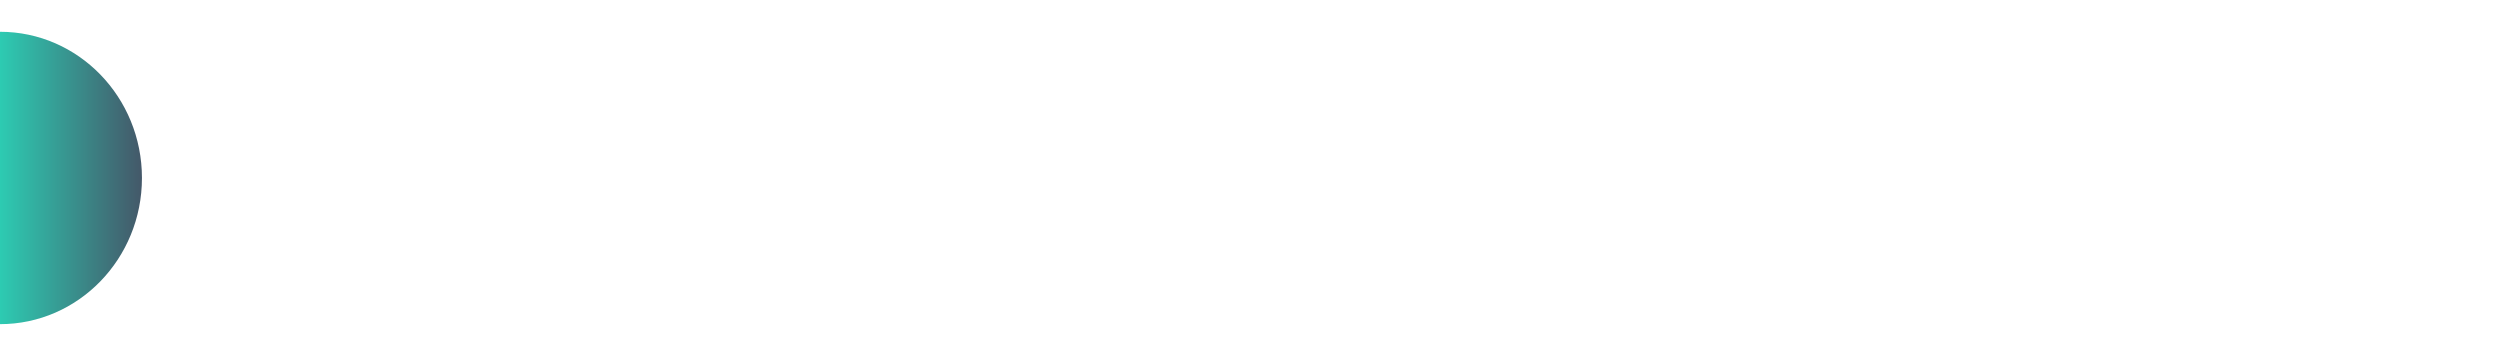
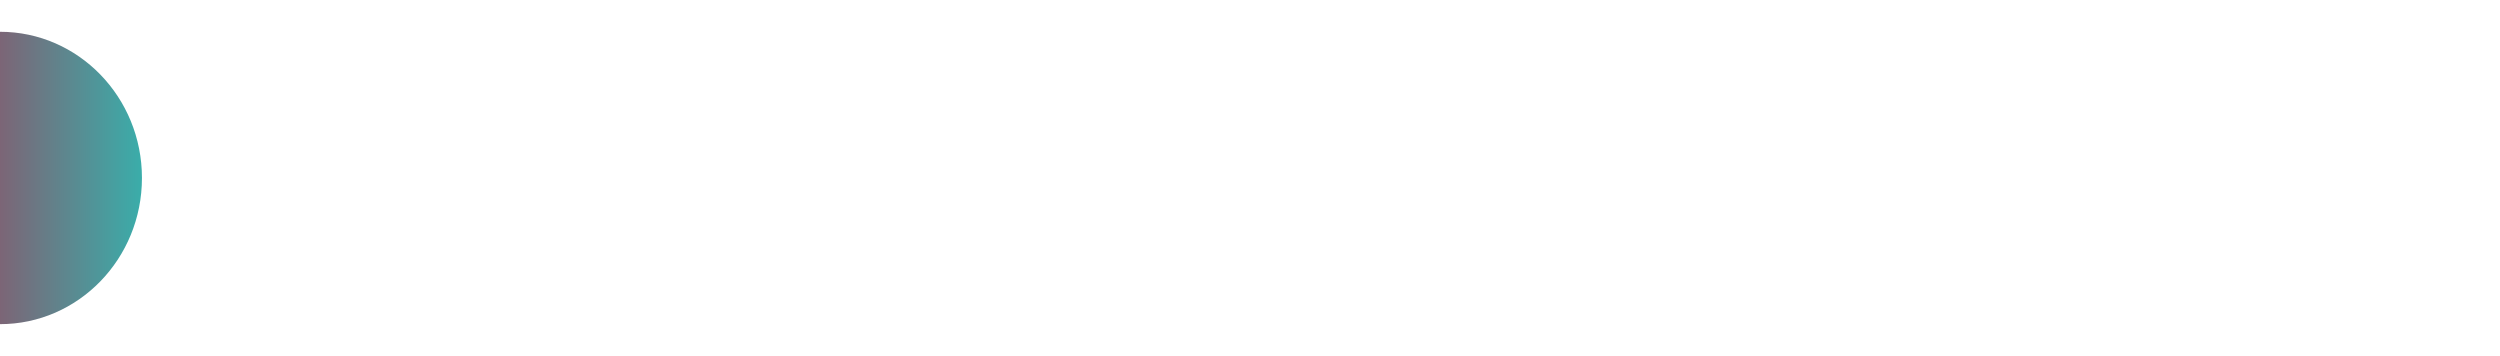
<svg xmlns="http://www.w3.org/2000/svg" width="1180px" height="168px" viewBox="0 0 1180 168" version="1.1">
  <defs>
    <linearGradient x1="100%" y1="50%" x2="0%" y2="50%" id="linearGradient-1">
-       <stop stop-color="#445869" offset="0%" />
-       <stop stop-color="#2DCBB2" offset="100%" />
+       <stop stop-color="#3AADAA" offset="0%" />
+       <stop stop-color="#7C6576" offset="100%" />
    </linearGradient>
  </defs>
  <path d="M0,153 C37.003,153 67,122.108 67,84 C67,45.892 37.003,15 0,15" fill="url(#linearGradient-1)" />
</svg>
